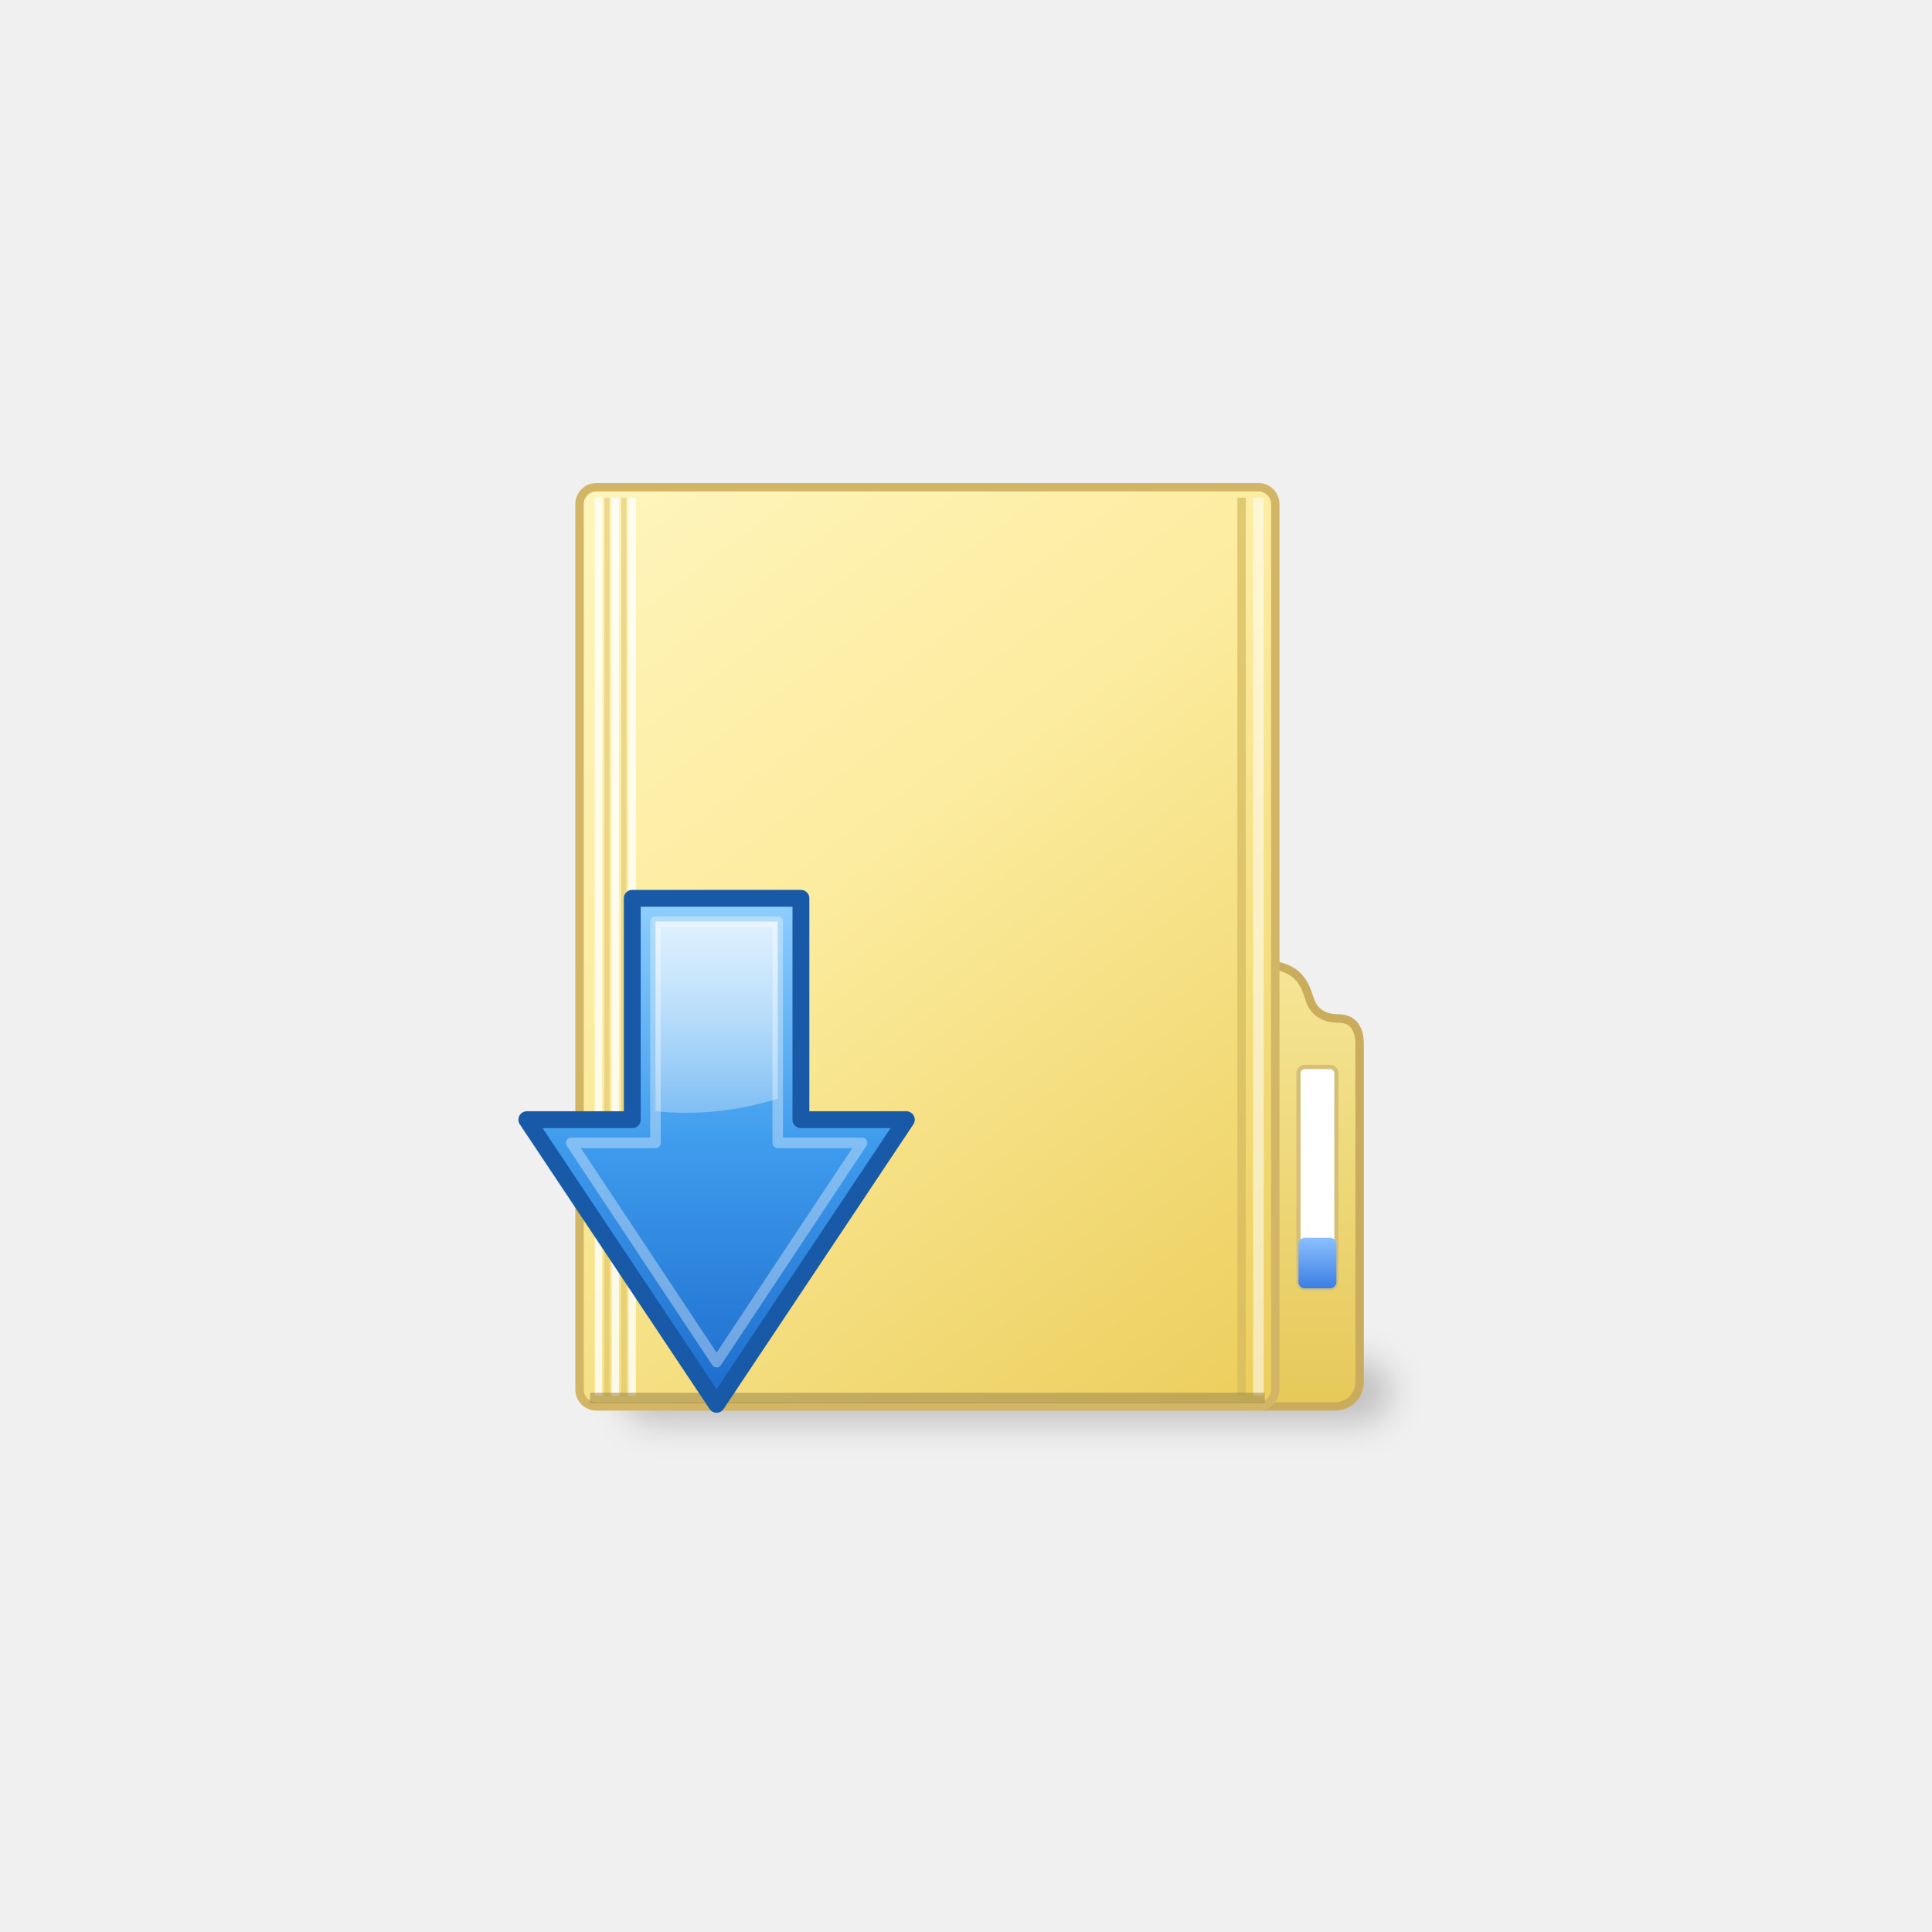
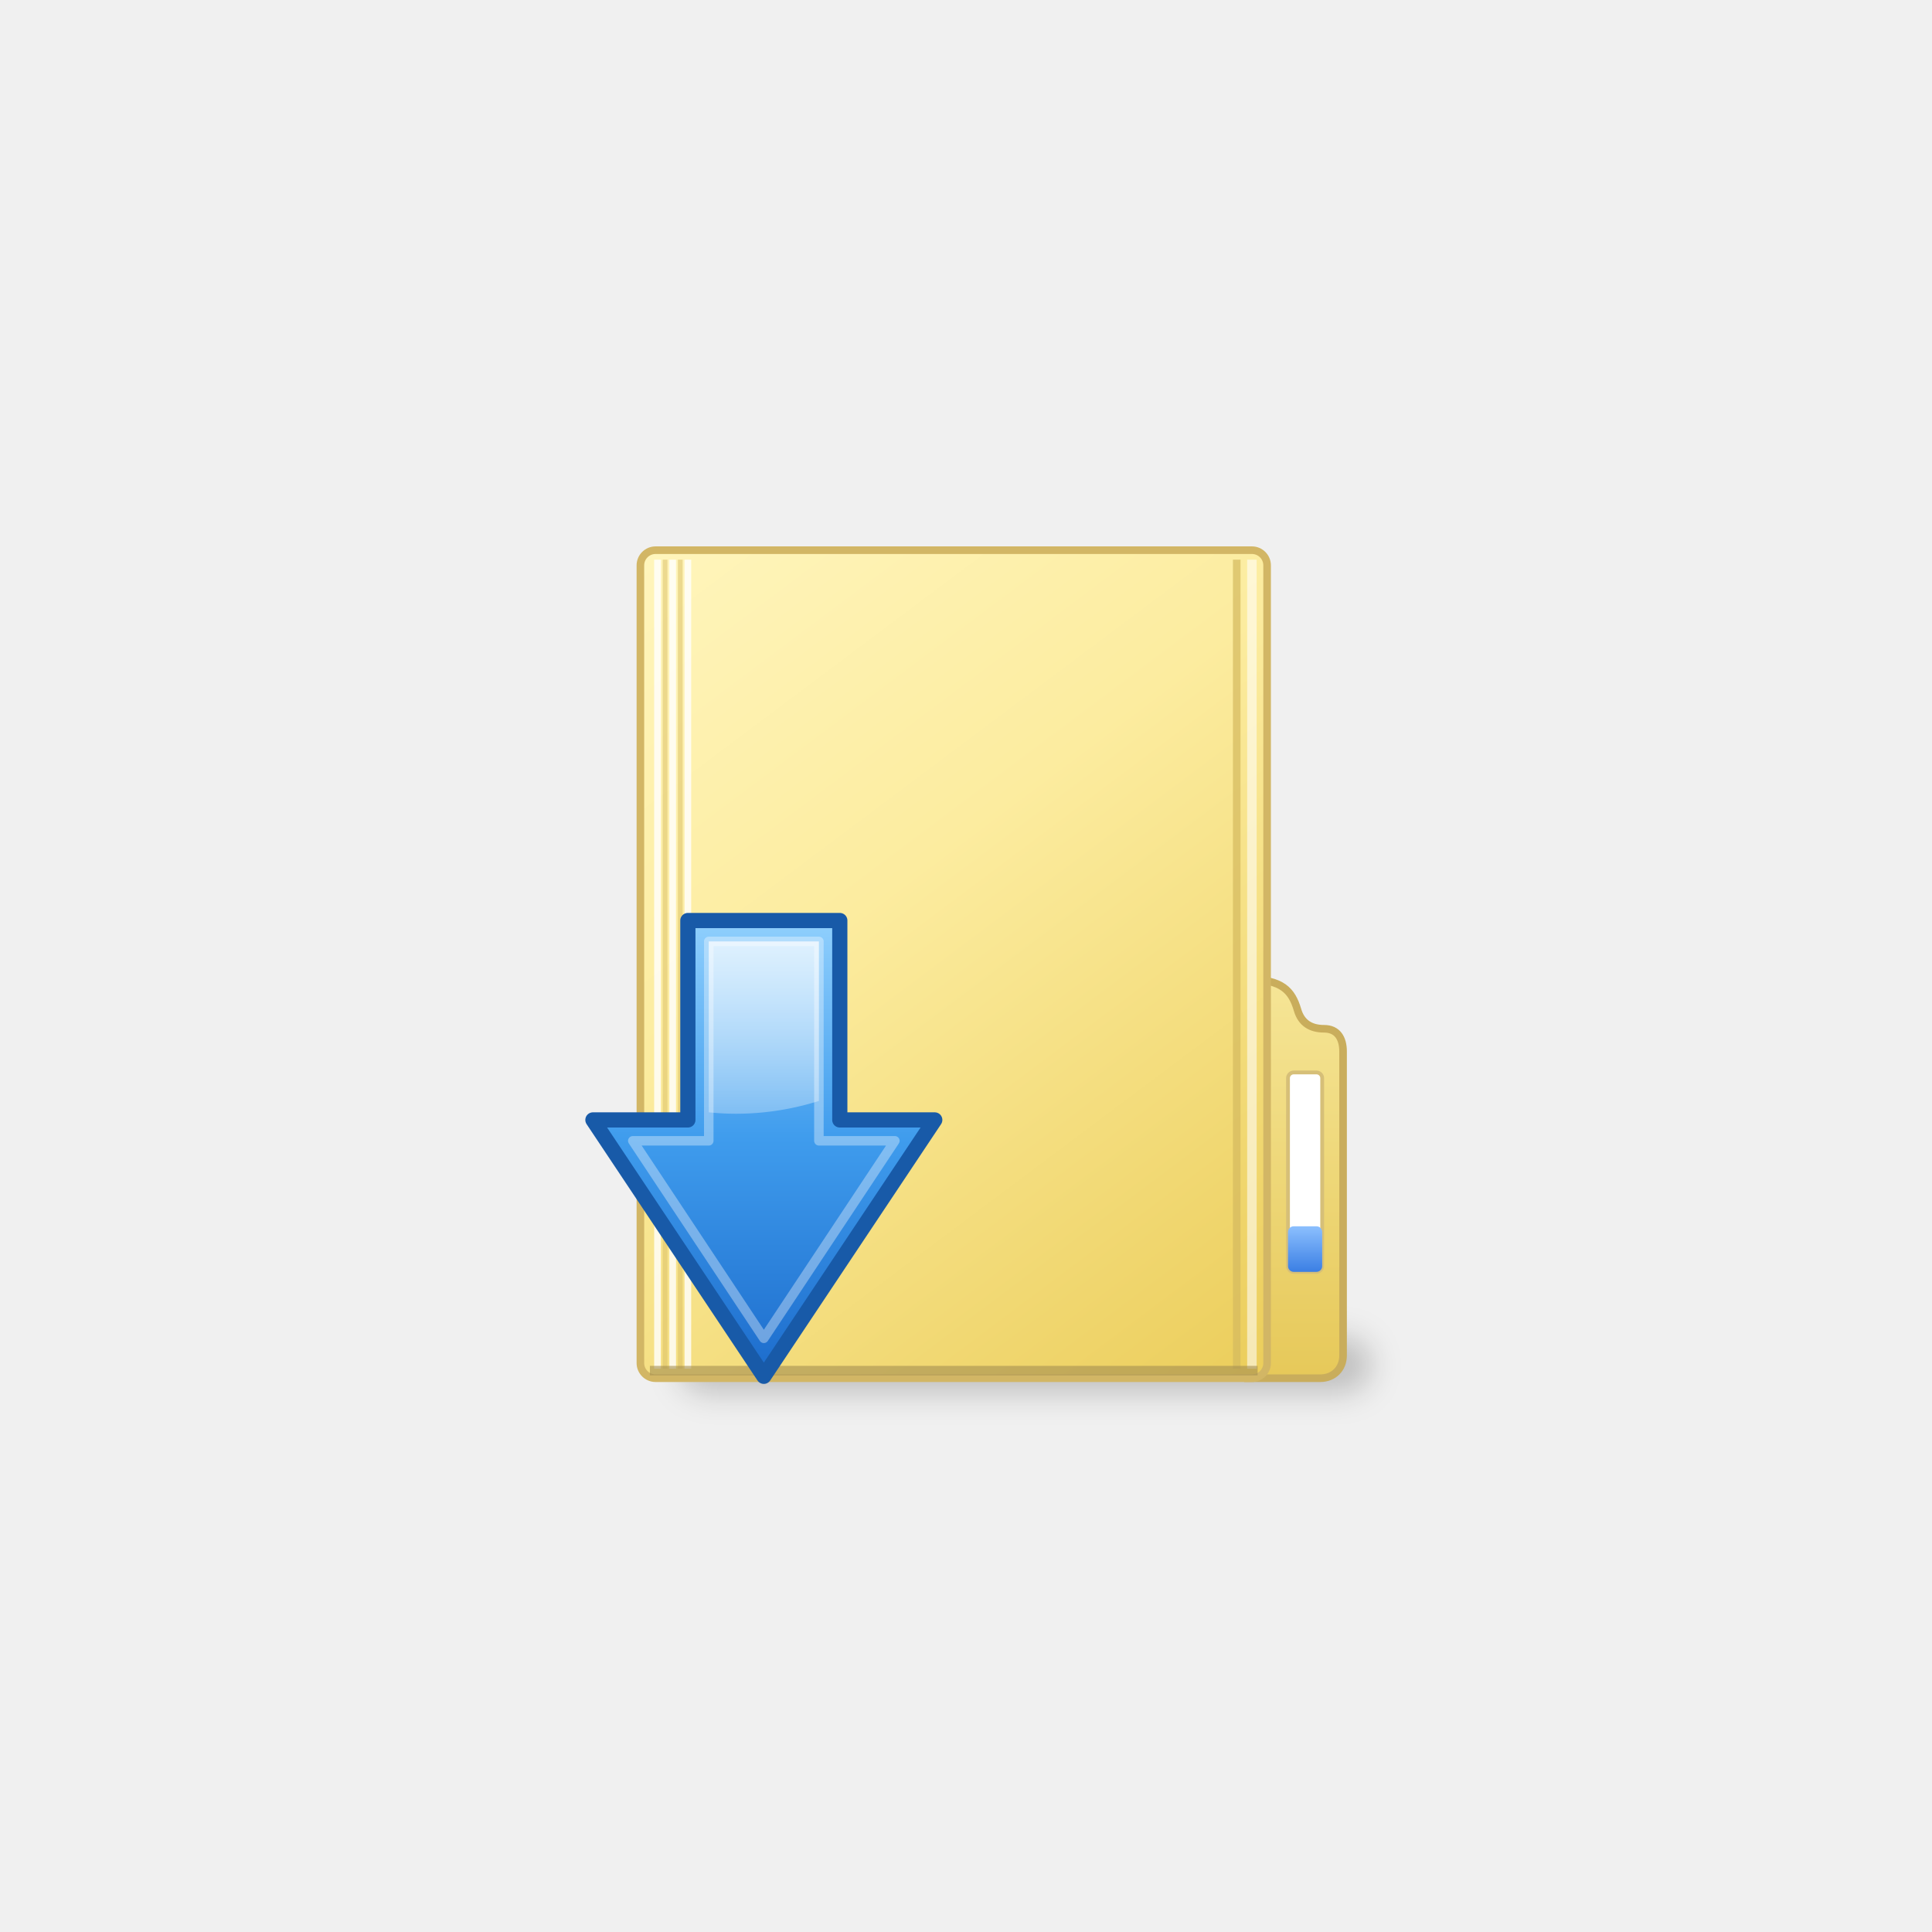
- <svg xmlns="http://www.w3.org/2000/svg" width="32" height="32" viewBox="-21.49 -21.11 91.64 91.64" fill="none">
+ <svg xmlns="http://www.w3.org/2000/svg" width="32" height="32" viewBox="-27.72 -26.97 101.73 101.73" fill="none">
  <defs>
    <linearGradient id="folder-download-back" gradientUnits="userSpaceOnUse" x1="0" y1="24" x2="0" y2="46">
      <stop offset="0" stop-color="#f6e698" />
      <stop offset="1" stop-color="#e6c858" />
    </linearGradient>
    <linearGradient id="folder-download-front" gradientUnits="userSpaceOnUse" x1="6" y1="2" x2="39" y2="46">
      <stop offset="0" stop-color="#fff5bc" />
      <stop offset="0.4" stop-color="#fcec9f" />
      <stop offset="1" stop-color="#ebcd5a" />
    </linearGradient>
    <linearGradient id="folder-download-label" gradientUnits="userSpaceOnUse" x1="0" y1="37.5" x2="0" y2="40">
      <stop offset="0" stop-color="#8fc2ff" />
      <stop offset="1" stop-color="#3b7fe4" />
    </linearGradient>
    <linearGradient id="folder-download-arrow" gradientUnits="userSpaceOnUse" x1="0" y1="20" x2="0" y2="46">
      <stop offset="0" stop-color="#9ad6ff" />
      <stop offset="0.5" stop-color="#3f9ced" />
      <stop offset="1" stop-color="#1b6acb" />
    </linearGradient>
    <linearGradient id="folder-download-gloss" gradientUnits="userSpaceOnUse" x1="0" y1="20" x2="0" y2="36">
      <stop offset="0" stop-color="#ffffff" stop-opacity="0.85" />
      <stop offset="1" stop-color="#ffffff" stop-opacity="0.1" />
    </linearGradient>
    <filter id="folder-download-blur" x="-20%" y="-100%" width="140%" height="300%">
      <feGaussianBlur stdDeviation="0.8" />
    </filter>
  </defs>
  <rect x="8" y="43.4" width="36.5" height="3" rx="1.5" fill="#000000" opacity="0.2" filter="url(#folder-download-blur)" />
  <path d="M38 24.6C39.8 24.6 40.3 25.2 40.6 26.2C40.8 26.9 41.3 27.2 42 27.2C42.7 27.2 43 27.7 43 28.4V44.4C43 45.1 42.5 45.6 41.8 45.6H38Z" fill="url(#folder-download-back)" stroke="#c9ad5c" stroke-width="0.4" />
  <rect x="40.1" y="29.5" width="1.8" height="10.5" rx="0.3" fill="#ffffff" stroke="#d6bf78" stroke-width="0.2" />
  <rect x="40.1" y="37.6" width="1.8" height="2.4" rx="0.3" fill="url(#folder-download-label)" />
  <rect x="6" y="2" width="33" height="43.6" rx="0.8" fill="url(#folder-download-front)" stroke="#d2b665" stroke-width="0.4" />
  <path d="M6.9 2.5V45.1M7.7 2.5V45.1M8.5 2.5V45.1" stroke="#ffffff" stroke-width="0.35" opacity="0.8" />
  <path d="M7.3 2.5V45.1M8.1 2.5V45.1" stroke="#d9be63" stroke-width="0.25" opacity="0.5" />
  <path d="M37.4 2.5V45.1" stroke="#d4b95e" stroke-width="0.4" opacity="0.7" />
  <path d="M38.2 2.5V45.1" stroke="#ffffff" stroke-width="0.5" opacity="0.55" />
  <path d="M6.5 45.2H38.5" stroke="#a48d50" stroke-width="0.5" opacity="0.6" />
  <path d="M8.5 21.5H16.5V32H21.5L12.5 45.5L3.5 32H8.5Z" fill="url(#folder-download-arrow)" stroke="#185aa8" stroke-width="0.8" stroke-linejoin="round" />
  <path d="M9.6 22.6H15.4V33.1H19.4L12.5 43.5L5.6 33.1H9.6Z" stroke="#ffffff" stroke-width="0.5" stroke-linejoin="round" opacity="0.35" />
  <path d="M9.6 22.6H15.4V31C13.5 31.6 11.5 31.8 9.6 31.6Z" fill="url(#folder-download-gloss)" />
</svg>
